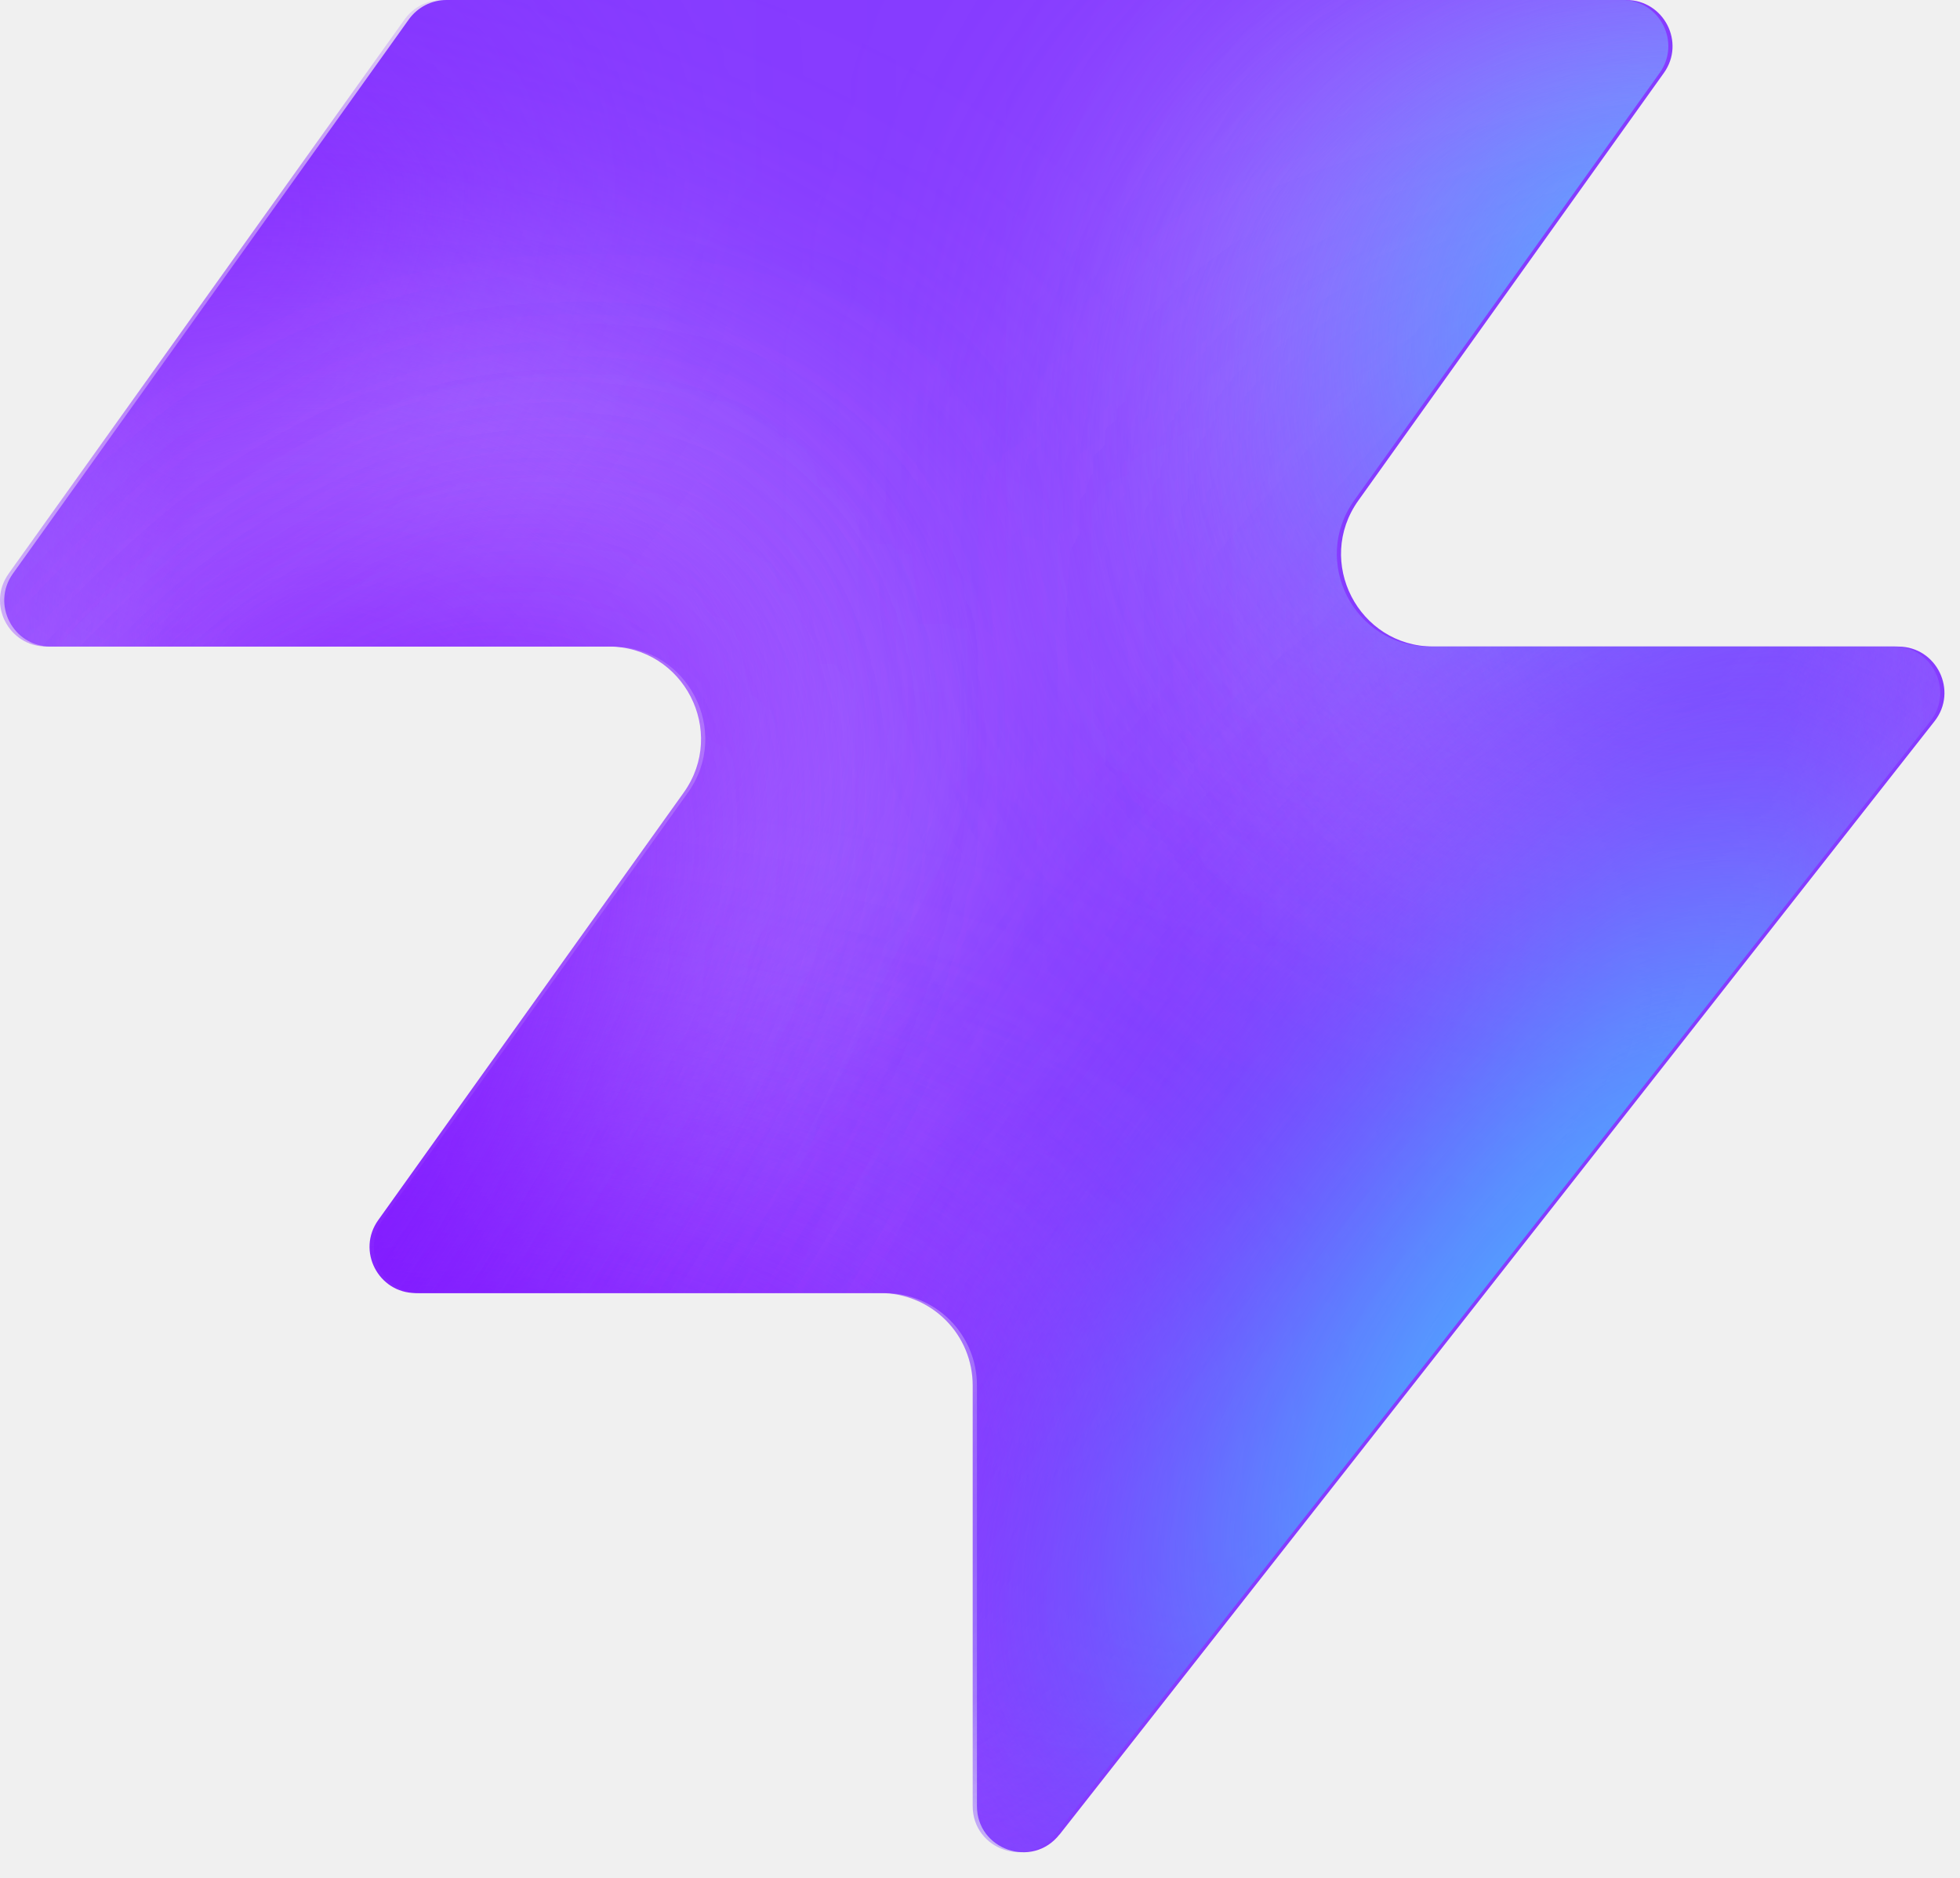
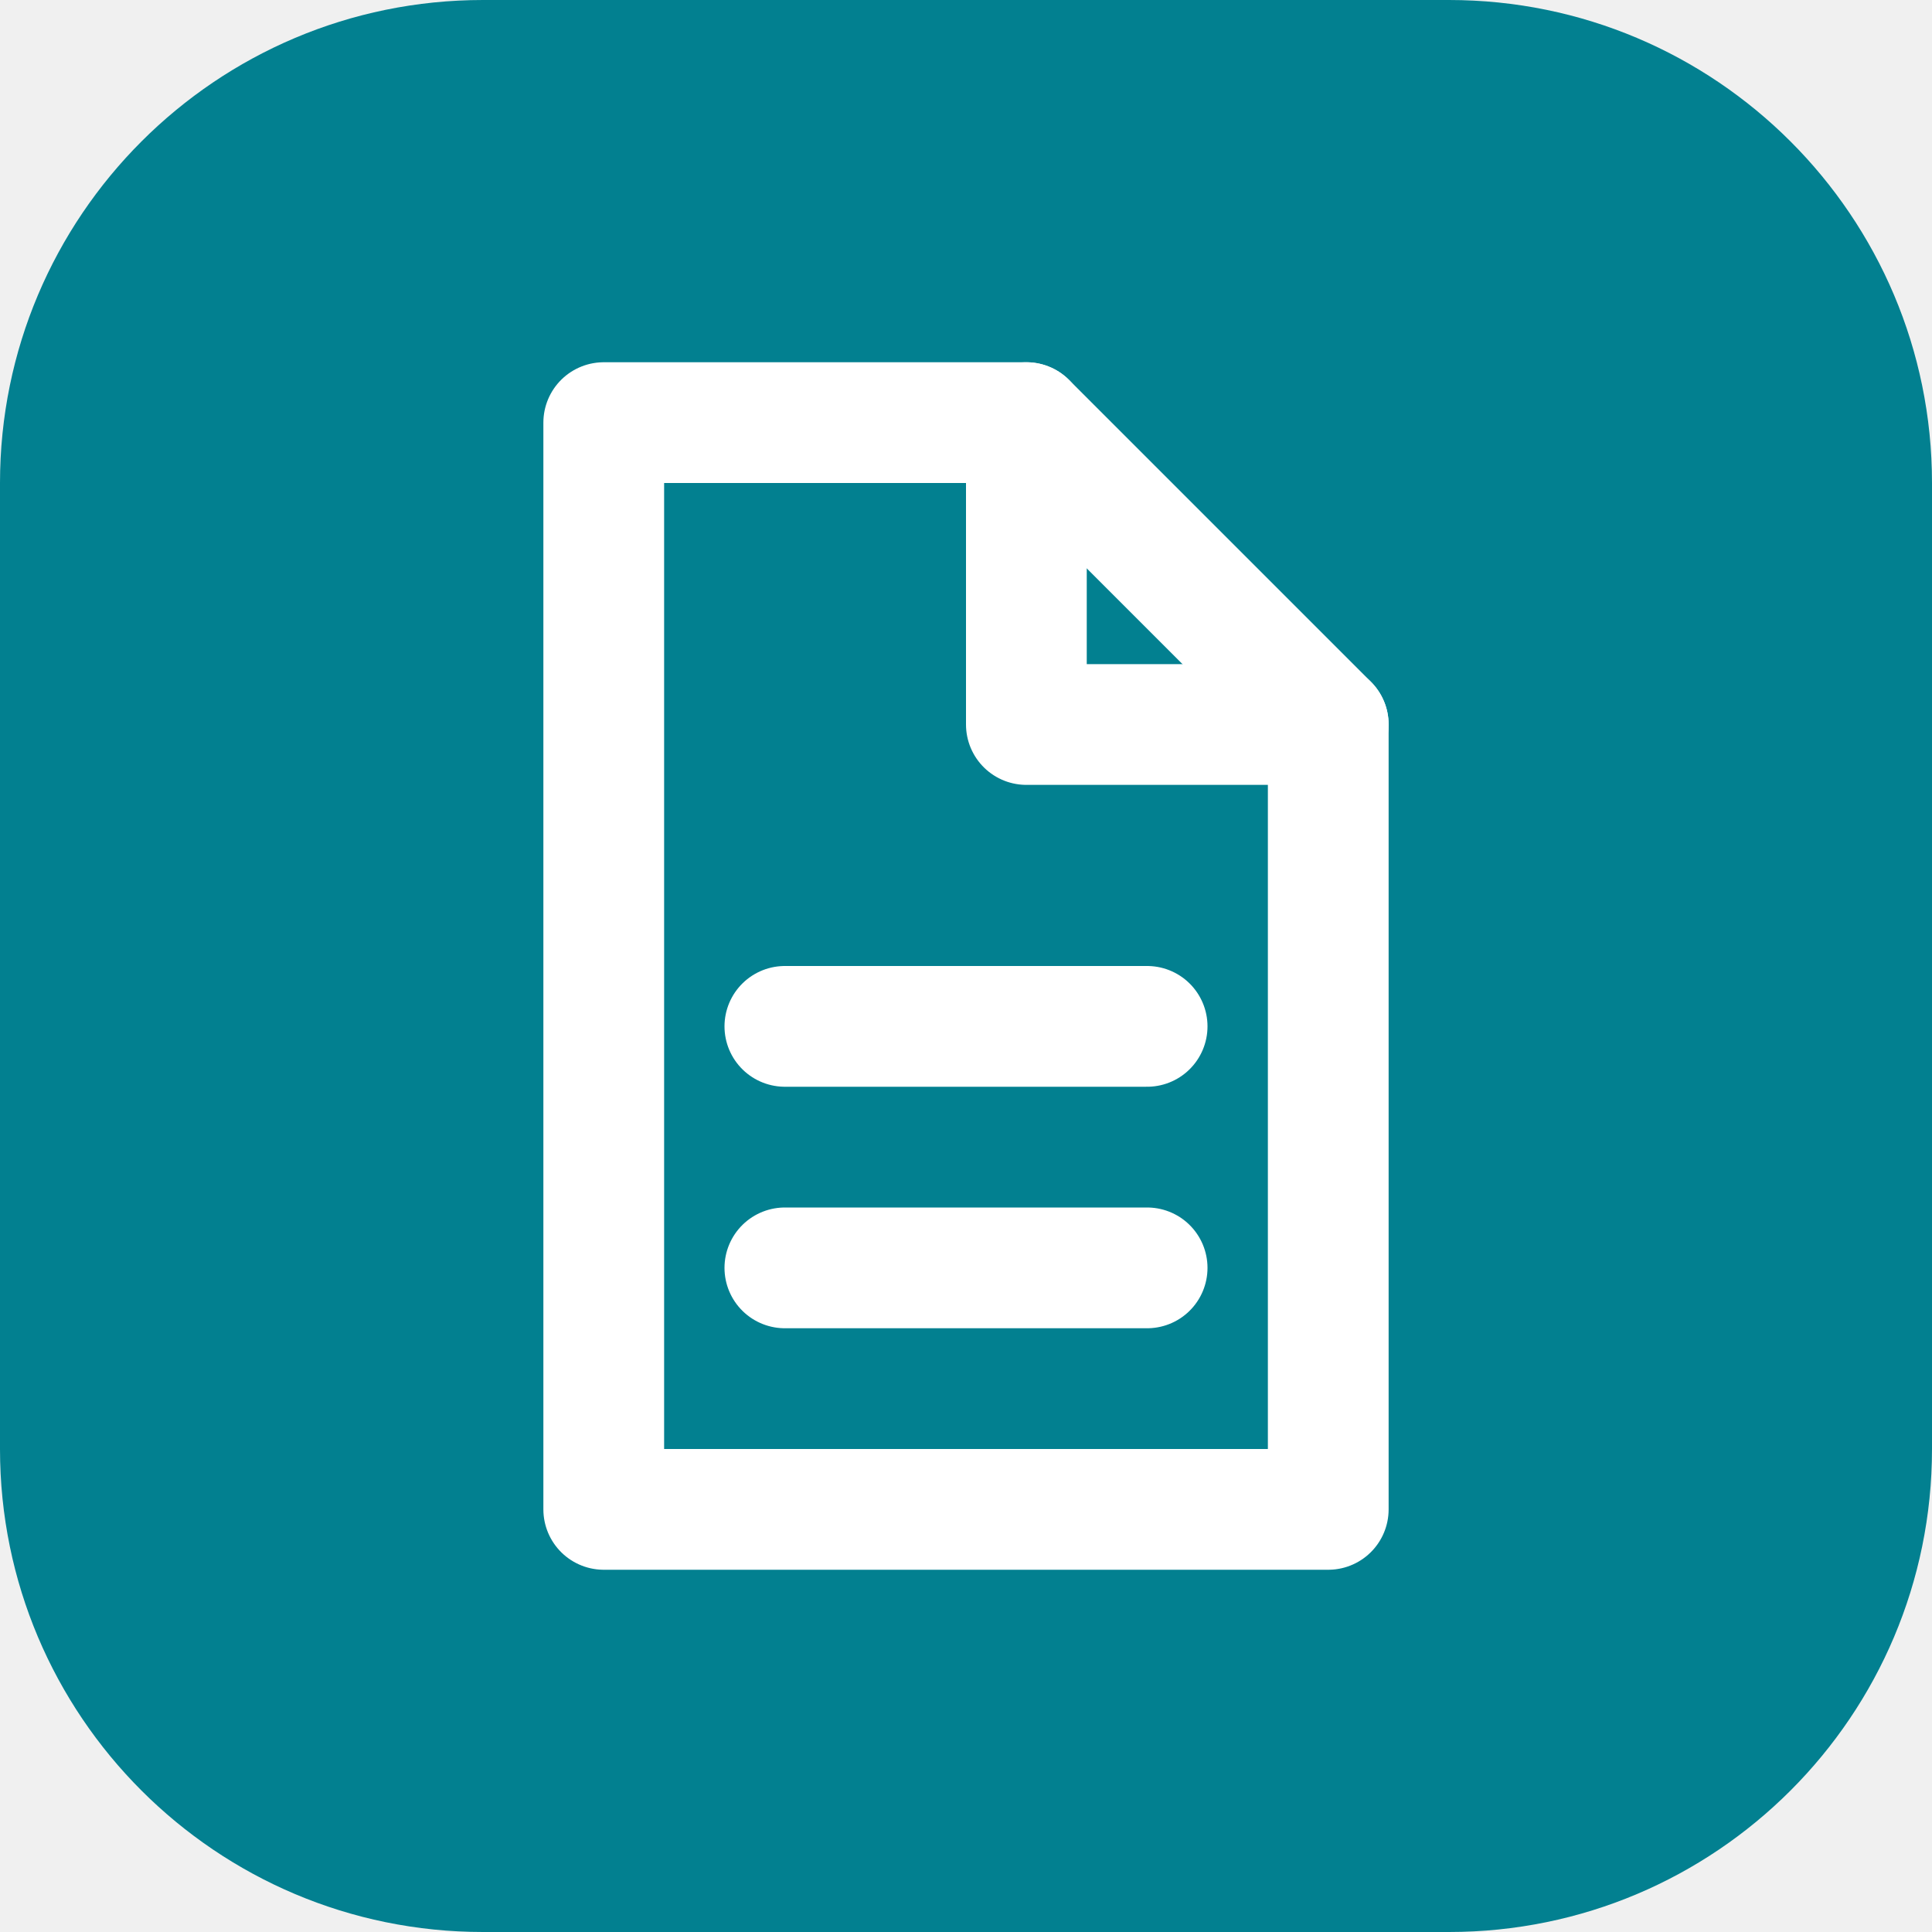
- <svg xmlns="http://www.w3.org/2000/svg" width="48" height="46" fill="none" viewBox="0 0 48 46">
-   <path fill="#863bff" d="M25.946 44.938c-.664.845-2.021.375-2.021-.698V33.937a2.26 2.26 0 0 0-2.262-2.262H10.287c-.92 0-1.456-1.04-.92-1.788l7.48-10.471c1.07-1.497 0-3.578-1.842-3.578H1.237c-.92 0-1.456-1.04-.92-1.788L10.013.474c.214-.297.556-.474.92-.474h28.894c.92 0 1.456 1.04.92 1.788l-7.48 10.471c-1.07 1.498 0 3.579 1.842 3.579h11.377c.943 0 1.473 1.088.89 1.83L25.947 44.94z" style="fill:#863bff;fill:color(display-p3 .525 .23 1);fill-opacity:1" />
-   <mask id="a" width="48" height="46" x="0" y="0" maskUnits="userSpaceOnUse" style="mask-type:alpha">
-     <path fill="#000" d="M25.842 44.938c-.664.844-2.021.375-2.021-.698V33.937a2.26 2.26 0 0 0-2.262-2.262H10.183c-.92 0-1.456-1.04-.92-1.788l7.48-10.471c1.07-1.498 0-3.579-1.842-3.579H1.133c-.92 0-1.456-1.04-.92-1.787L9.91.473c.214-.297.556-.474.92-.474h28.894c.92 0 1.456 1.04.92 1.788l-7.48 10.471c-1.07 1.498 0 3.578 1.842 3.578h11.377c.943 0 1.473 1.088.89 1.832L25.843 44.94z" style="fill:#000;fill-opacity:1" />
-   </mask>
-   <g mask="url(#a)">
-     <g filter="url(#b)">
-       <ellipse cx="5.508" cy="14.704" fill="#ede6ff" rx="5.508" ry="14.704" style="fill:#ede6ff;fill:color(display-p3 .927 .903 1);fill-opacity:1" transform="matrix(.00324 1 1 -.00324 -4.47 31.516)" />
-     </g>
-     <g filter="url(#c)">
-       <ellipse cx="10.399" cy="29.851" fill="#ede6ff" rx="10.399" ry="29.851" style="fill:#ede6ff;fill:color(display-p3 .927 .903 1);fill-opacity:1" transform="matrix(.00324 1 1 -.00324 -39.328 7.883)" />
-     </g>
-     <g filter="url(#d)">
-       <ellipse cx="5.508" cy="30.487" fill="#7e14ff" rx="5.508" ry="30.487" style="fill:#7e14ff;fill:color(display-p3 .492 .077 1);fill-opacity:1" transform="rotate(89.814 -25.913 -14.639)scale(1 -1)" />
-     </g>
-     <g filter="url(#e)">
-       <ellipse cx="5.508" cy="30.599" fill="#7e14ff" rx="5.508" ry="30.599" style="fill:#7e14ff;fill:color(display-p3 .492 .077 1);fill-opacity:1" transform="rotate(89.814 -32.644 -3.334)scale(1 -1)" />
-     </g>
-     <g filter="url(#f)">
-       <ellipse cx="5.508" cy="30.599" fill="#7e14ff" rx="5.508" ry="30.599" style="fill:#7e14ff;fill:color(display-p3 .492 .077 1);fill-opacity:1" transform="matrix(.00324 1 1 -.00324 -34.34 30.47)" />
-     </g>
-     <g filter="url(#g)">
-       <ellipse cx="14.072" cy="22.078" fill="#ede6ff" rx="14.072" ry="22.078" style="fill:#ede6ff;fill:color(display-p3 .927 .903 1);fill-opacity:1" transform="rotate(93.35 24.506 48.493)scale(-1 1)" />
-     </g>
-     <g filter="url(#h)">
-       <ellipse cx="3.47" cy="21.501" fill="#7e14ff" rx="3.47" ry="21.501" style="fill:#7e14ff;fill:color(display-p3 .492 .077 1);fill-opacity:1" transform="rotate(89.009 28.708 47.59)scale(-1 1)" />
-     </g>
-     <g filter="url(#i)">
-       <ellipse cx="3.47" cy="21.501" fill="#7e14ff" rx="3.47" ry="21.501" style="fill:#7e14ff;fill:color(display-p3 .492 .077 1);fill-opacity:1" transform="rotate(89.009 28.708 47.59)scale(-1 1)" />
-     </g>
-     <g filter="url(#j)">
-       <ellipse cx=".387" cy="8.972" fill="#7e14ff" rx="4.407" ry="29.108" style="fill:#7e14ff;fill:color(display-p3 .492 .077 1);fill-opacity:1" transform="rotate(39.51 .387 8.972)" />
-     </g>
-     <g filter="url(#k)">
-       <ellipse cx="47.523" cy="-6.092" fill="#7e14ff" rx="4.407" ry="29.108" style="fill:#7e14ff;fill:color(display-p3 .492 .077 1);fill-opacity:1" transform="rotate(37.892 47.523 -6.092)" />
-     </g>
-     <g filter="url(#l)">
-       <ellipse cx="41.412" cy="6.333" fill="#47bfff" rx="5.971" ry="9.665" style="fill:#47bfff;fill:color(display-p3 .28 .748 1);fill-opacity:1" transform="rotate(37.892 41.412 6.333)" />
-     </g>
-     <g filter="url(#m)">
-       <ellipse cx="-1.879" cy="38.332" fill="#7e14ff" rx="4.407" ry="29.108" style="fill:#7e14ff;fill:color(display-p3 .492 .077 1);fill-opacity:1" transform="rotate(37.892 -1.88 38.332)" />
-     </g>
-     <g filter="url(#n)">
-       <ellipse cx="-1.879" cy="38.332" fill="#7e14ff" rx="4.407" ry="29.108" style="fill:#7e14ff;fill:color(display-p3 .492 .077 1);fill-opacity:1" transform="rotate(37.892 -1.88 38.332)" />
-     </g>
-     <g filter="url(#o)">
-       <ellipse cx="35.651" cy="29.907" fill="#7e14ff" rx="4.407" ry="29.108" style="fill:#7e14ff;fill:color(display-p3 .492 .077 1);fill-opacity:1" transform="rotate(37.892 35.651 29.907)" />
-     </g>
-     <g filter="url(#p)">
-       <ellipse cx="38.418" cy="32.4" fill="#47bfff" rx="5.971" ry="15.297" style="fill:#47bfff;fill:color(display-p3 .28 .748 1);fill-opacity:1" transform="rotate(37.892 38.418 32.4)" />
-     </g>
+ <svg xmlns="http://www.w3.org/2000/svg" viewBox="0 0 32 32" role="img" aria-label="Resume Analyzer">
+   <rect width="32" height="32" rx="8" fill="#028090" />
+   <g transform="translate(3 4)" fill="none" stroke="#fff" stroke-width="2" stroke-linecap="round" stroke-linejoin="round">
+     <path d="M7 3h7l5 5v13H7z" />
+     <path d="M14 3v5h5M10 13h6M10 17h6" />
  </g>
-   <defs>
-     <filter id="b" width="60.045" height="41.654" x="-19.77" y="16.149" color-interpolation-filters="sRGB" filterUnits="userSpaceOnUse">
-       <feFlood flood-opacity="0" result="BackgroundImageFix" />
-       <feBlend in="SourceGraphic" in2="BackgroundImageFix" result="shape" />
-       <feGaussianBlur result="effect1_foregroundBlur_2002_17158" stdDeviation="7.659" />
-     </filter>
-     <filter id="c" width="90.34" height="51.437" x="-54.613" y="-7.533" color-interpolation-filters="sRGB" filterUnits="userSpaceOnUse">
-       <feFlood flood-opacity="0" result="BackgroundImageFix" />
-       <feBlend in="SourceGraphic" in2="BackgroundImageFix" result="shape" />
-       <feGaussianBlur result="effect1_foregroundBlur_2002_17158" stdDeviation="7.659" />
-     </filter>
-     <filter id="d" width="79.355" height="29.4" x="-49.64" y="2.03" color-interpolation-filters="sRGB" filterUnits="userSpaceOnUse">
-       <feFlood flood-opacity="0" result="BackgroundImageFix" />
-       <feBlend in="SourceGraphic" in2="BackgroundImageFix" result="shape" />
-       <feGaussianBlur result="effect1_foregroundBlur_2002_17158" stdDeviation="4.596" />
-     </filter>
-     <filter id="e" width="79.579" height="29.4" x="-45.045" y="20.029" color-interpolation-filters="sRGB" filterUnits="userSpaceOnUse">
-       <feFlood flood-opacity="0" result="BackgroundImageFix" />
-       <feBlend in="SourceGraphic" in2="BackgroundImageFix" result="shape" />
-       <feGaussianBlur result="effect1_foregroundBlur_2002_17158" stdDeviation="4.596" />
-     </filter>
-     <filter id="f" width="79.579" height="29.4" x="-43.513" y="21.178" color-interpolation-filters="sRGB" filterUnits="userSpaceOnUse">
-       <feFlood flood-opacity="0" result="BackgroundImageFix" />
-       <feBlend in="SourceGraphic" in2="BackgroundImageFix" result="shape" />
-       <feGaussianBlur result="effect1_foregroundBlur_2002_17158" stdDeviation="4.596" />
-     </filter>
-     <filter id="g" width="74.749" height="58.852" x="15.756" y="-17.901" color-interpolation-filters="sRGB" filterUnits="userSpaceOnUse">
-       <feFlood flood-opacity="0" result="BackgroundImageFix" />
-       <feBlend in="SourceGraphic" in2="BackgroundImageFix" result="shape" />
-       <feGaussianBlur result="effect1_foregroundBlur_2002_17158" stdDeviation="7.659" />
-     </filter>
-     <filter id="h" width="61.377" height="25.362" x="23.548" y="2.284" color-interpolation-filters="sRGB" filterUnits="userSpaceOnUse">
-       <feFlood flood-opacity="0" result="BackgroundImageFix" />
-       <feBlend in="SourceGraphic" in2="BackgroundImageFix" result="shape" />
-       <feGaussianBlur result="effect1_foregroundBlur_2002_17158" stdDeviation="4.596" />
-     </filter>
-     <filter id="i" width="61.377" height="25.362" x="23.548" y="2.284" color-interpolation-filters="sRGB" filterUnits="userSpaceOnUse">
-       <feFlood flood-opacity="0" result="BackgroundImageFix" />
-       <feBlend in="SourceGraphic" in2="BackgroundImageFix" result="shape" />
-       <feGaussianBlur result="effect1_foregroundBlur_2002_17158" stdDeviation="4.596" />
-     </filter>
-     <filter id="j" width="56.045" height="63.649" x="-27.636" y="-22.853" color-interpolation-filters="sRGB" filterUnits="userSpaceOnUse">
-       <feFlood flood-opacity="0" result="BackgroundImageFix" />
-       <feBlend in="SourceGraphic" in2="BackgroundImageFix" result="shape" />
-       <feGaussianBlur result="effect1_foregroundBlur_2002_17158" stdDeviation="4.596" />
-     </filter>
-     <filter id="k" width="54.814" height="64.646" x="20.116" y="-38.415" color-interpolation-filters="sRGB" filterUnits="userSpaceOnUse">
-       <feFlood flood-opacity="0" result="BackgroundImageFix" />
-       <feBlend in="SourceGraphic" in2="BackgroundImageFix" result="shape" />
-       <feGaussianBlur result="effect1_foregroundBlur_2002_17158" stdDeviation="4.596" />
-     </filter>
-     <filter id="l" width="33.541" height="35.313" x="24.641" y="-11.323" color-interpolation-filters="sRGB" filterUnits="userSpaceOnUse">
-       <feFlood flood-opacity="0" result="BackgroundImageFix" />
-       <feBlend in="SourceGraphic" in2="BackgroundImageFix" result="shape" />
-       <feGaussianBlur result="effect1_foregroundBlur_2002_17158" stdDeviation="4.596" />
-     </filter>
-     <filter id="m" width="54.814" height="64.646" x="-29.286" y="6.009" color-interpolation-filters="sRGB" filterUnits="userSpaceOnUse">
-       <feFlood flood-opacity="0" result="BackgroundImageFix" />
-       <feBlend in="SourceGraphic" in2="BackgroundImageFix" result="shape" />
-       <feGaussianBlur result="effect1_foregroundBlur_2002_17158" stdDeviation="4.596" />
-     </filter>
-     <filter id="n" width="54.814" height="64.646" x="-29.286" y="6.009" color-interpolation-filters="sRGB" filterUnits="userSpaceOnUse">
-       <feFlood flood-opacity="0" result="BackgroundImageFix" />
-       <feBlend in="SourceGraphic" in2="BackgroundImageFix" result="shape" />
-       <feGaussianBlur result="effect1_foregroundBlur_2002_17158" stdDeviation="4.596" />
-     </filter>
-     <filter id="o" width="54.814" height="64.646" x="8.244" y="-2.416" color-interpolation-filters="sRGB" filterUnits="userSpaceOnUse">
-       <feFlood flood-opacity="0" result="BackgroundImageFix" />
-       <feBlend in="SourceGraphic" in2="BackgroundImageFix" result="shape" />
-       <feGaussianBlur result="effect1_foregroundBlur_2002_17158" stdDeviation="4.596" />
-     </filter>
-     <filter id="p" width="39.409" height="43.623" x="18.713" y="10.588" color-interpolation-filters="sRGB" filterUnits="userSpaceOnUse">
-       <feFlood flood-opacity="0" result="BackgroundImageFix" />
-       <feBlend in="SourceGraphic" in2="BackgroundImageFix" result="shape" />
-       <feGaussianBlur result="effect1_foregroundBlur_2002_17158" stdDeviation="4.596" />
-     </filter>
-   </defs>
</svg>
